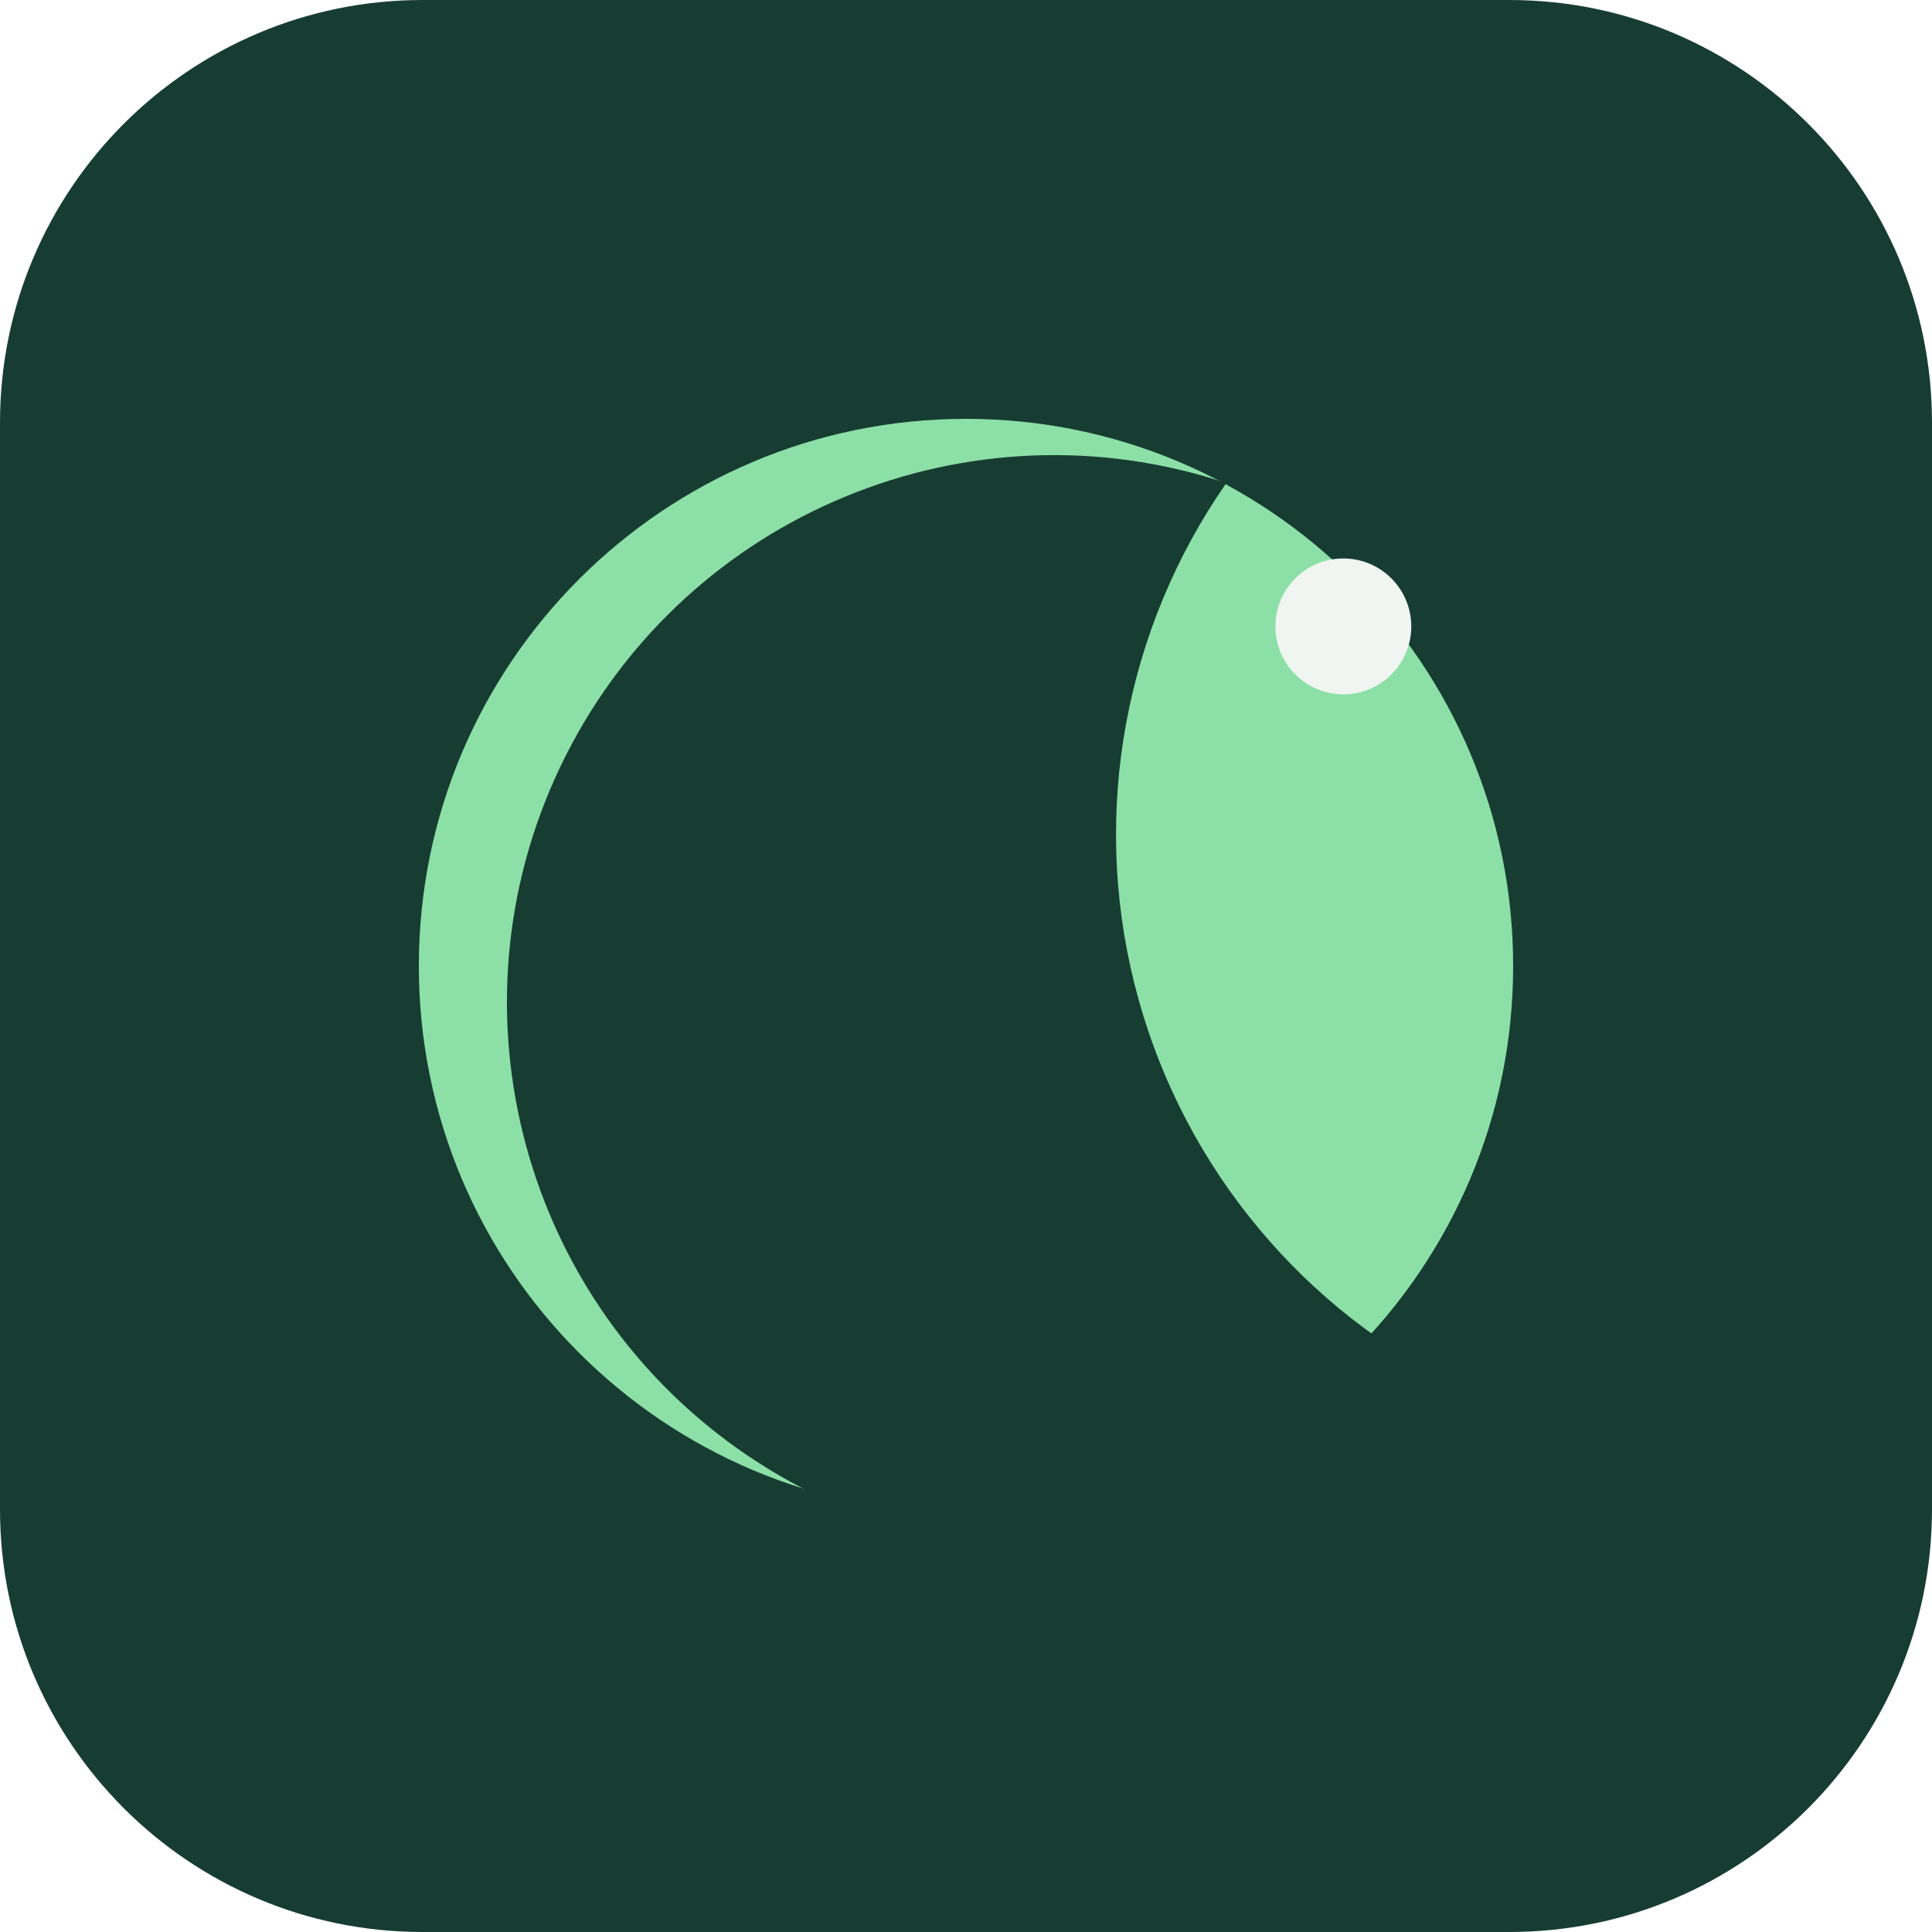
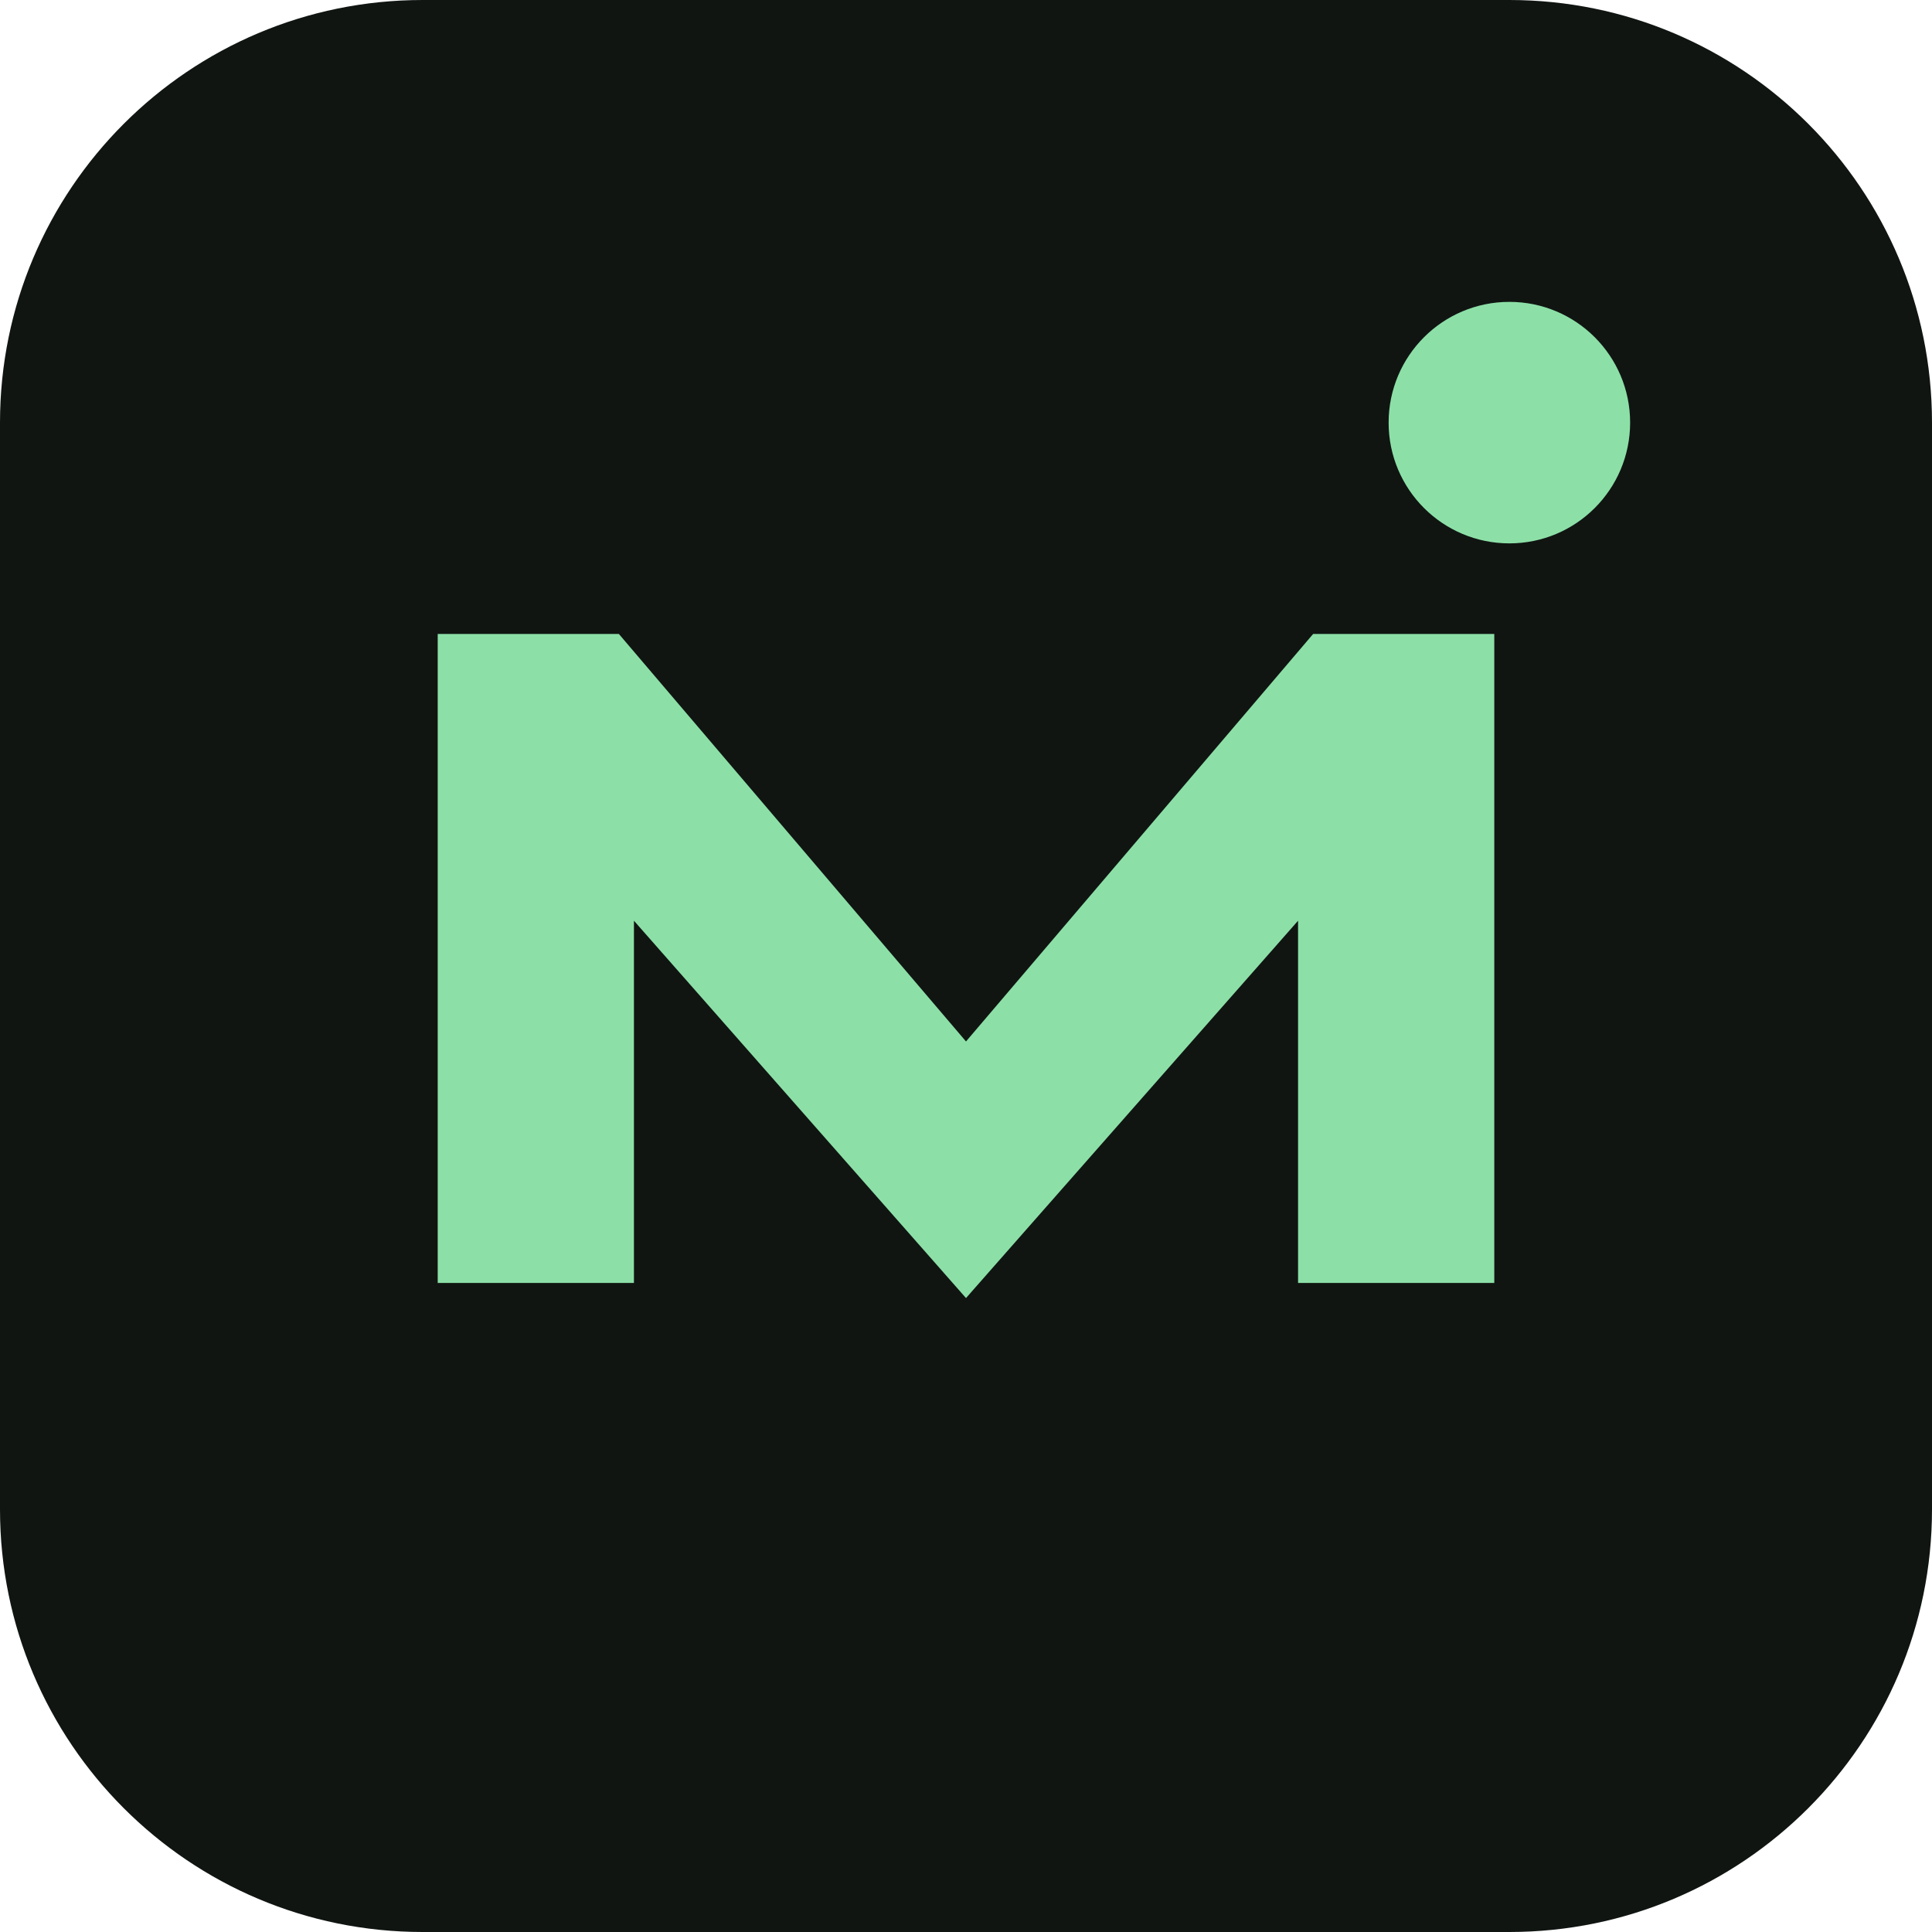
- <svg xmlns="http://www.w3.org/2000/svg" viewBox="0 0 512 512">
-   <rect width="512" height="512" rx="112" fill="#173d32" />
-   <circle cx="256" cy="256" r="145" fill="#8ce0a7" />
-   <path d="M325 128a145 145 0 1 0 59 238A163 163 0 0 1 325 128Z" fill="#173d32" />
-   <circle cx="356" cy="166" r="18" fill="#f0f5f1" />
+ <svg xmlns="http://www.w3.org/2000/svg" viewBox="0 0 128 128">
+   <rect width="128" height="128" rx="28" fill="#101512" />
+   <path d="M29 85V42h12l23 27 23-27h12v43H86V61L64 86 42 61v24z" fill="#8ce0a7" />
+   <circle cx="100" cy="28" r="8" fill="#8ce0a7" />
</svg>
